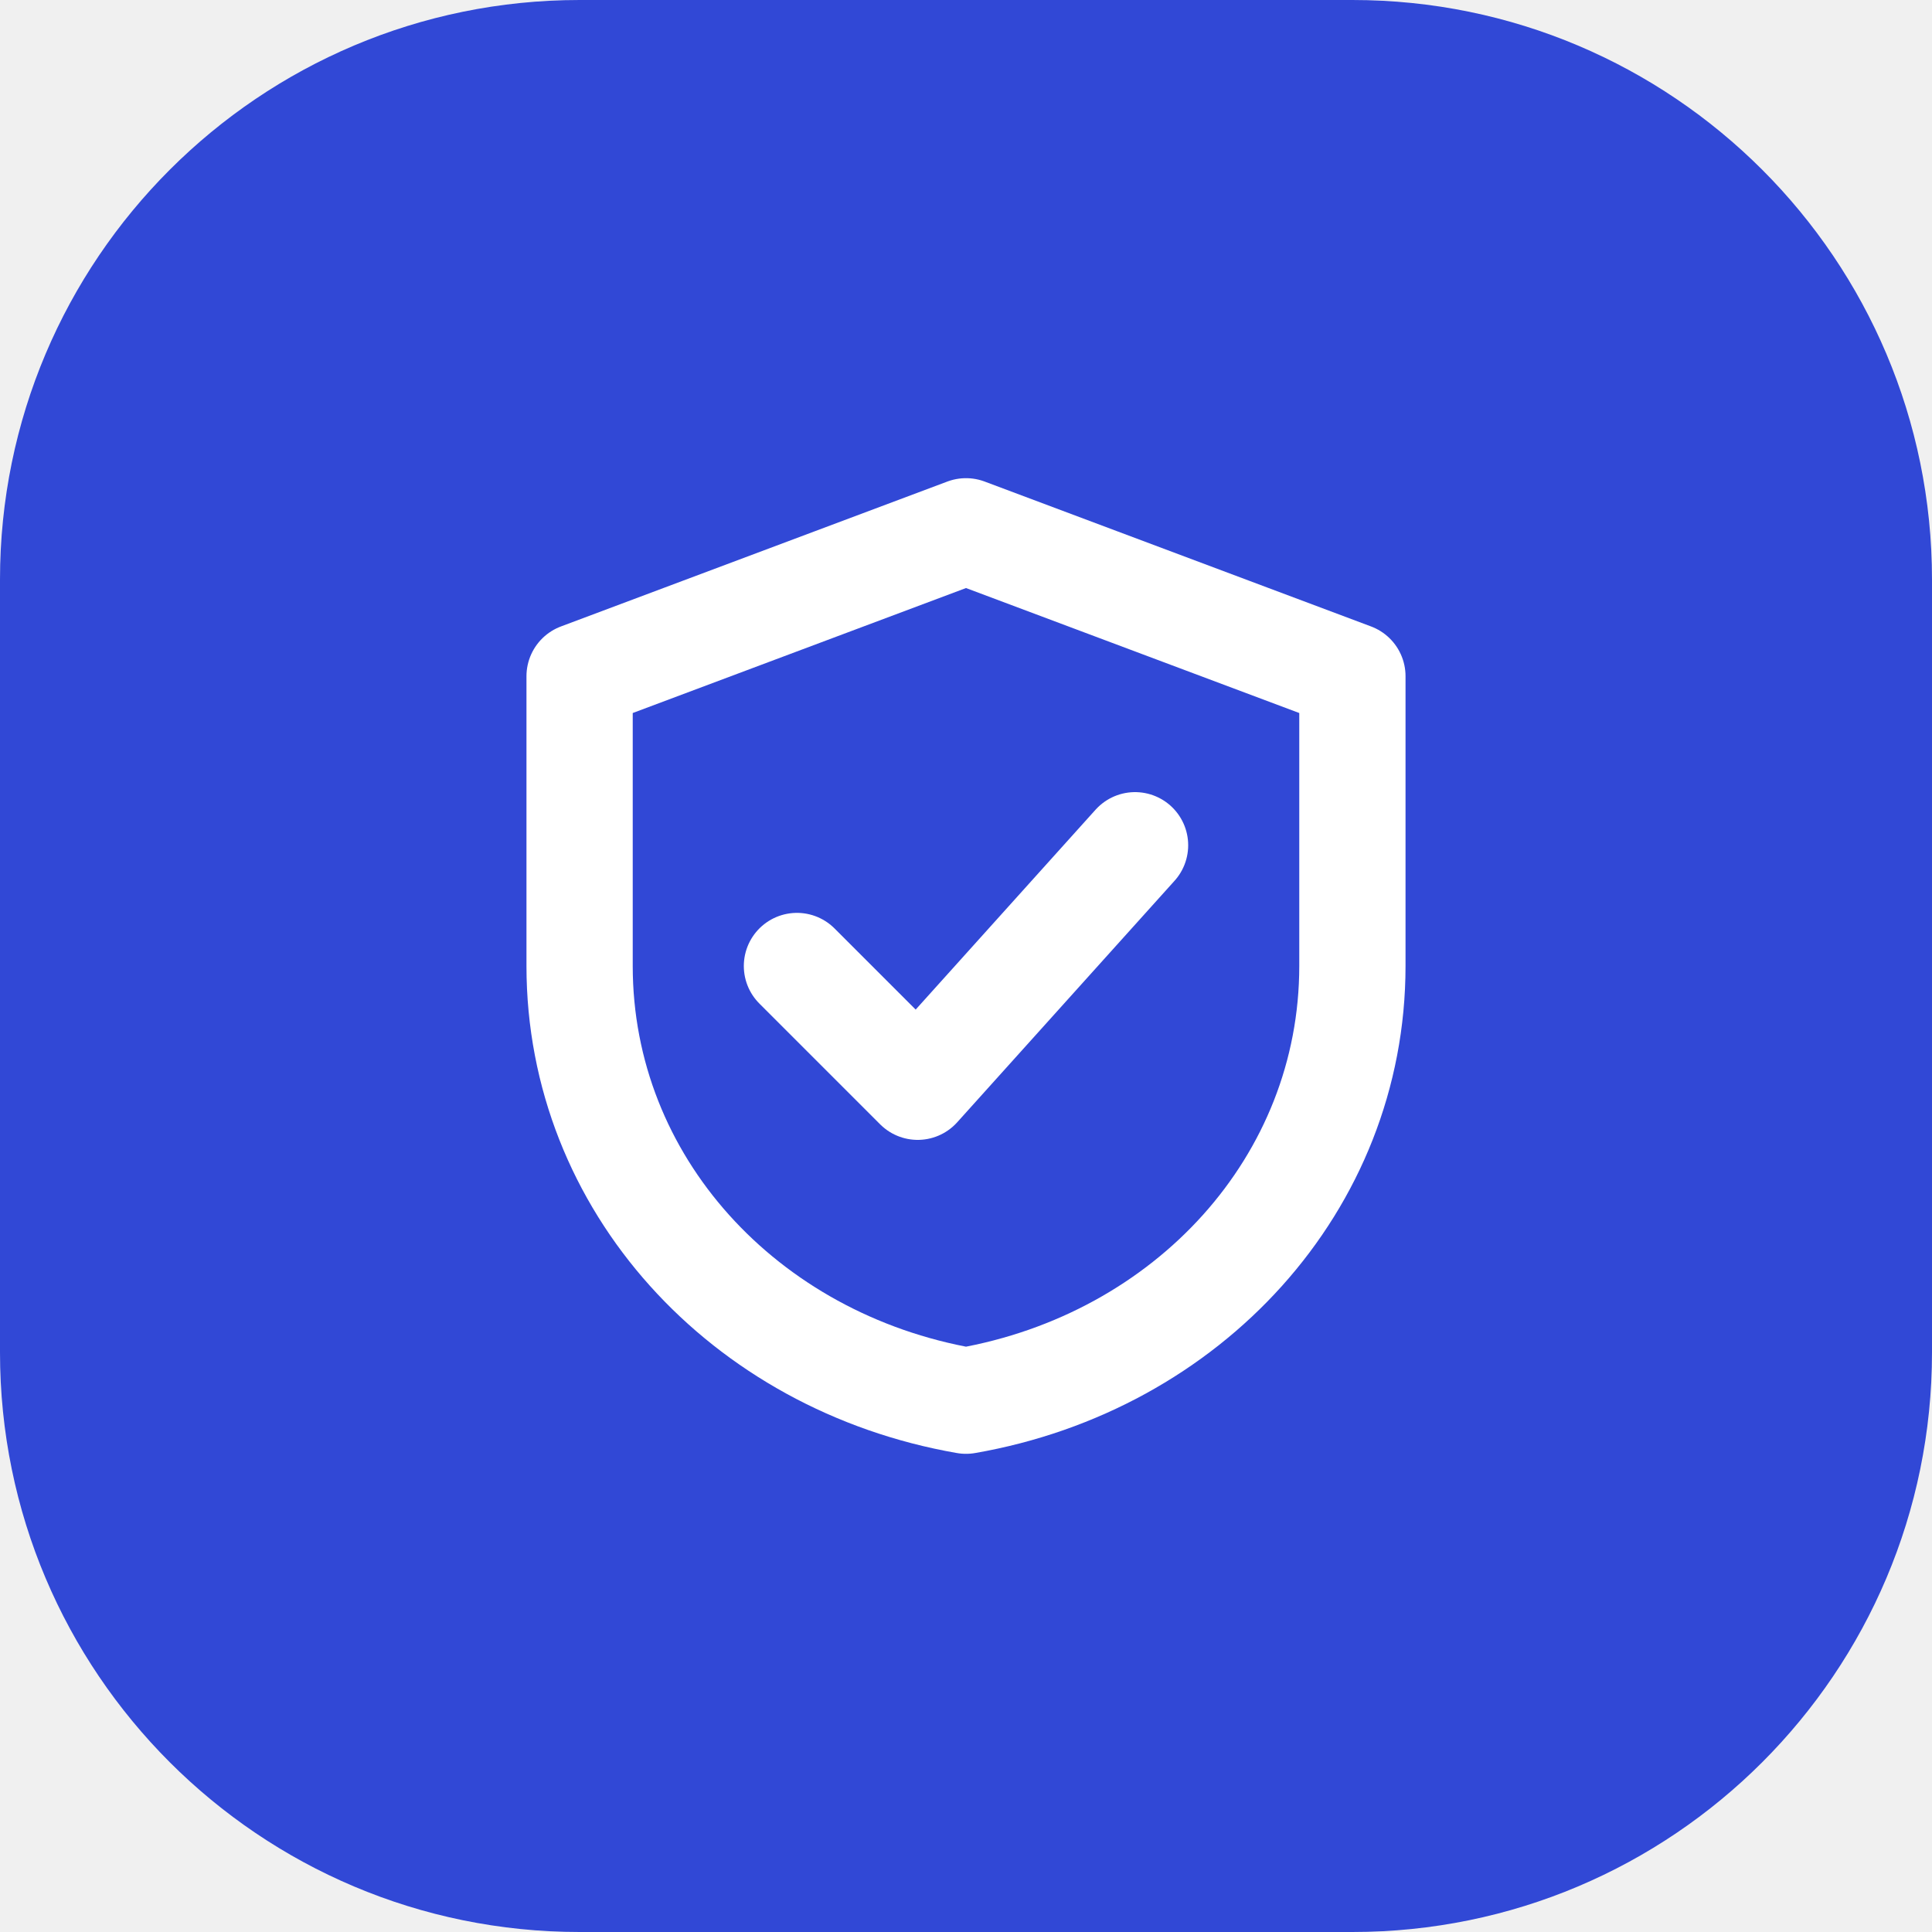
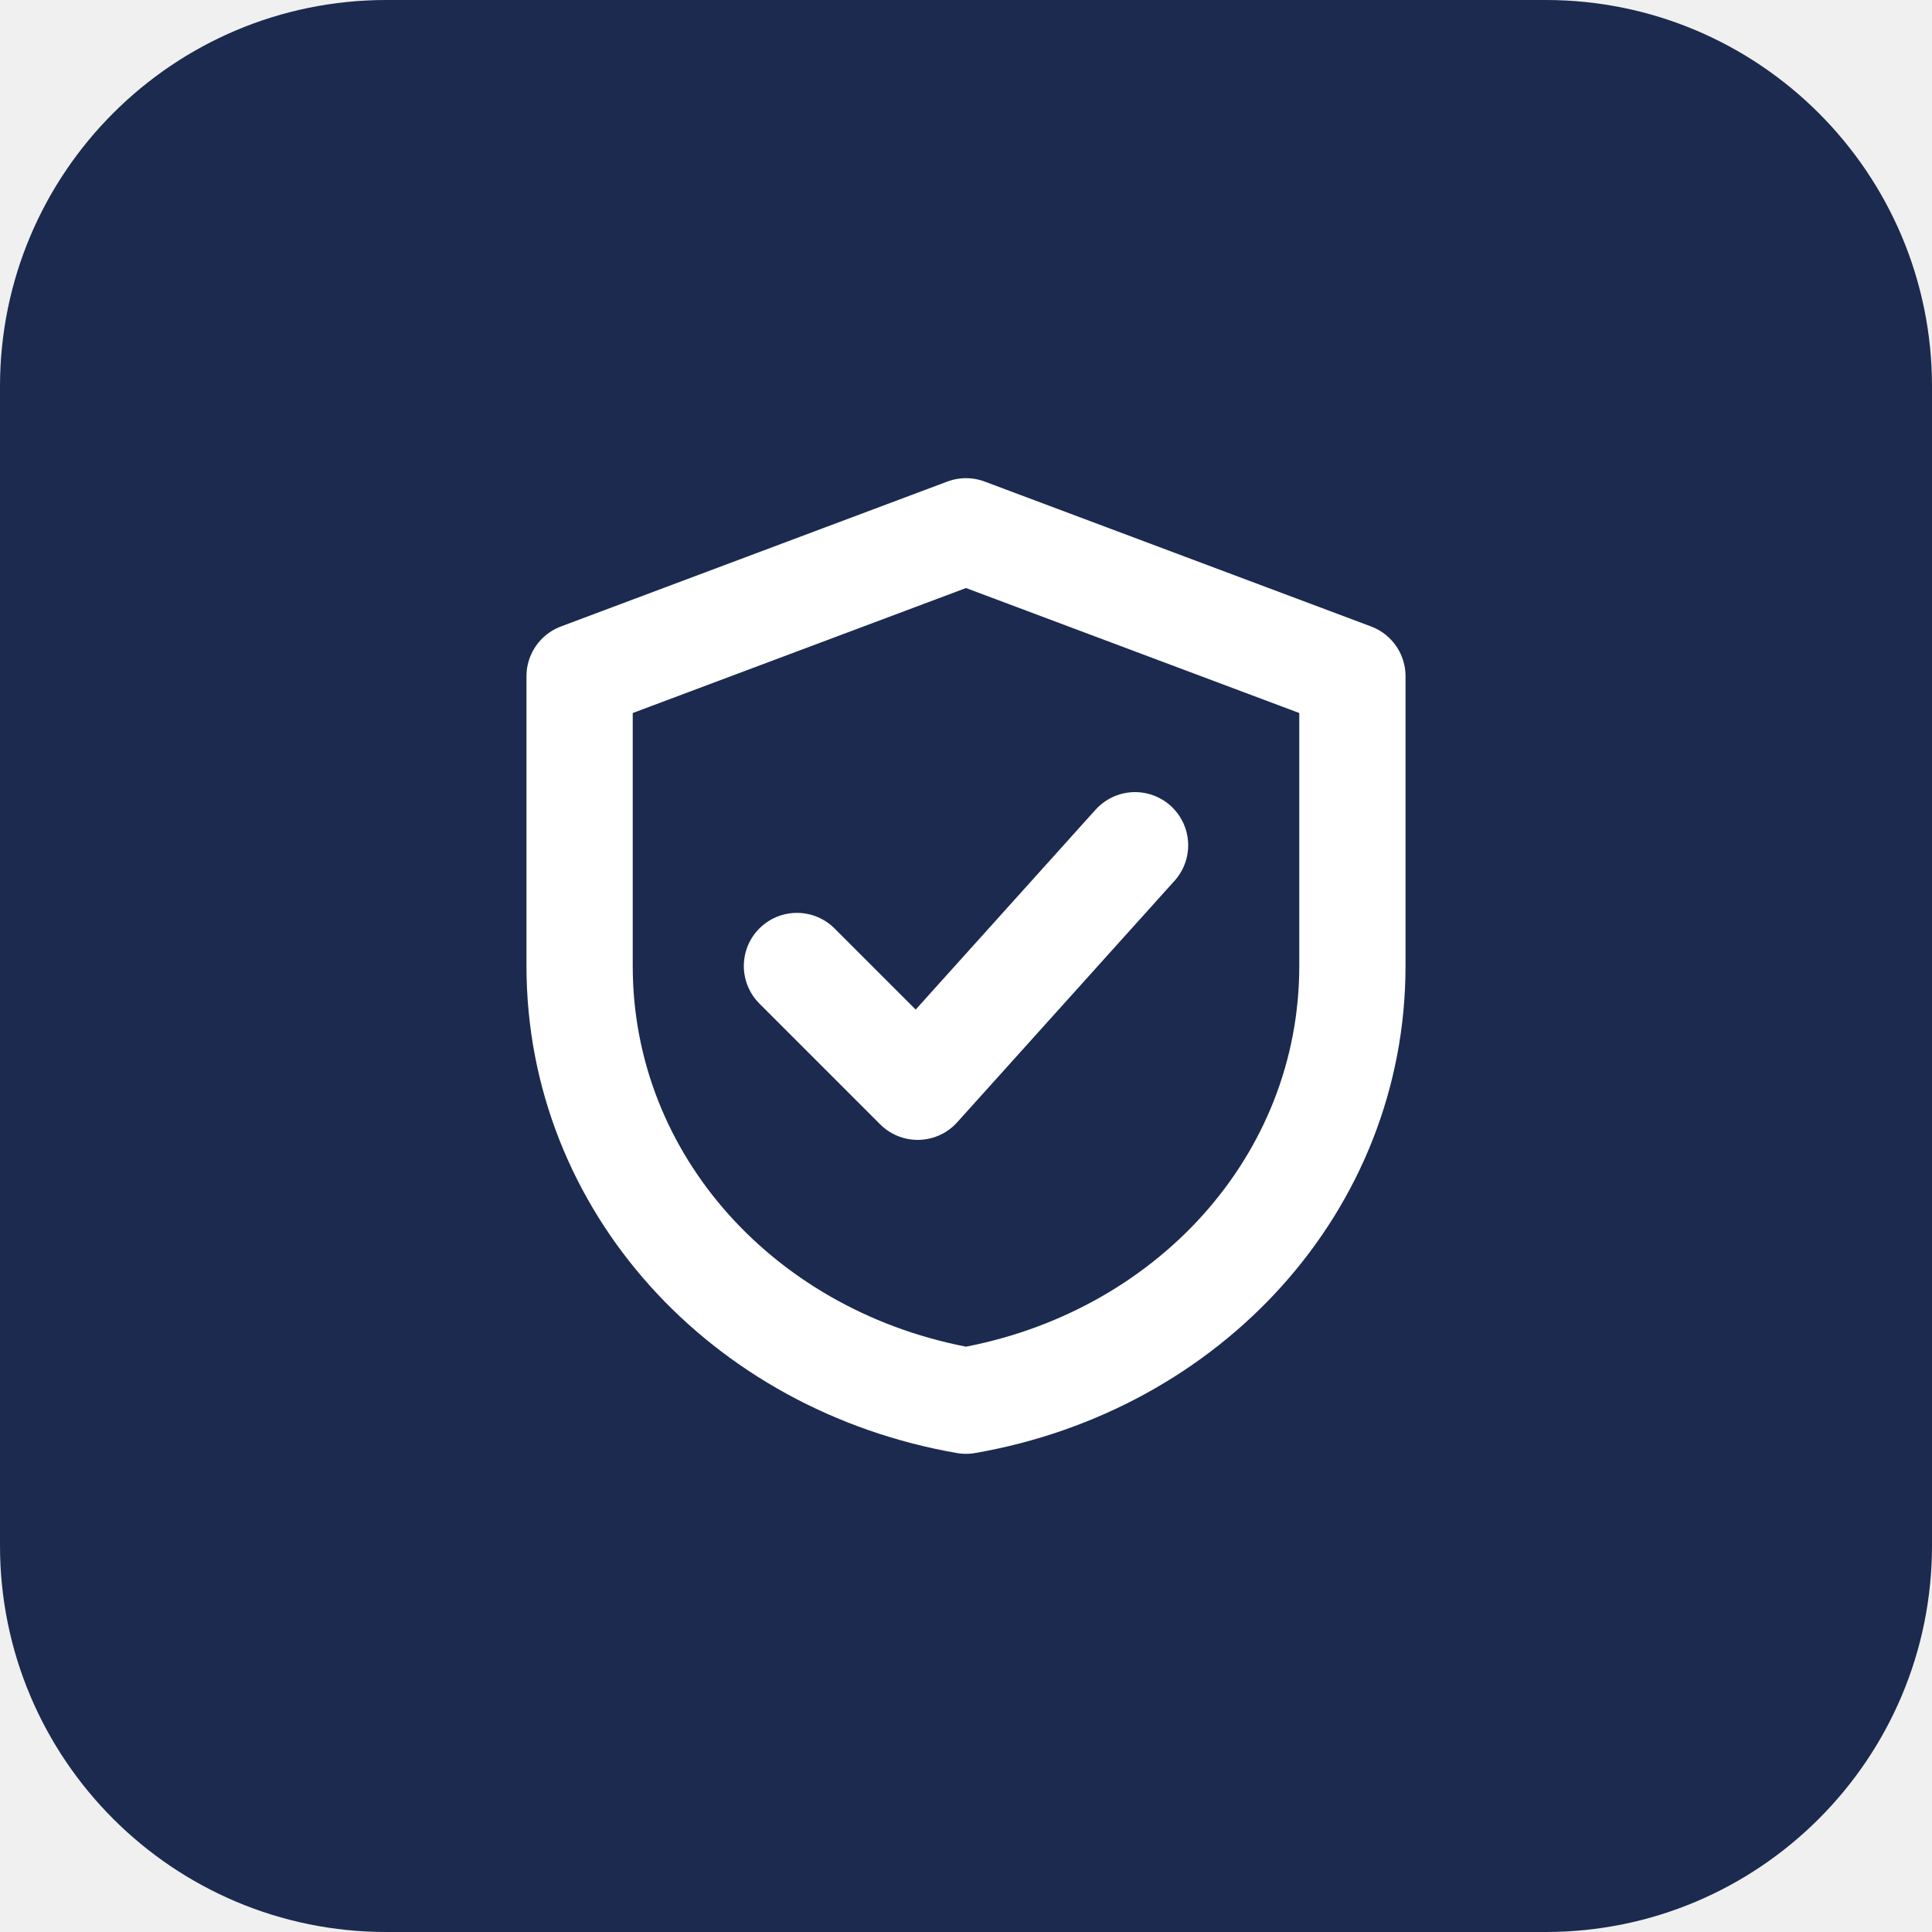
<svg xmlns="http://www.w3.org/2000/svg" viewBox="0 0 40 40">
-   <rect width="40" height="40" rx="12" fill="#3148D6" />
+   <rect width="40" height="40" rx="8" fill="#1B2A4E" />
  <g transform="translate(8 8)" fill="none" stroke="#fff" stroke-width="2.2" stroke-linecap="round" stroke-linejoin="round">
    <path d="M12 3 4 6v6c0 4.5 3.4 8.2 8 9 4.6-.8 8-4.5 8-9V6z" />
    <path d="m8.5 12 2.5 2.5 4.5-5" />
  </g>
</svg>
